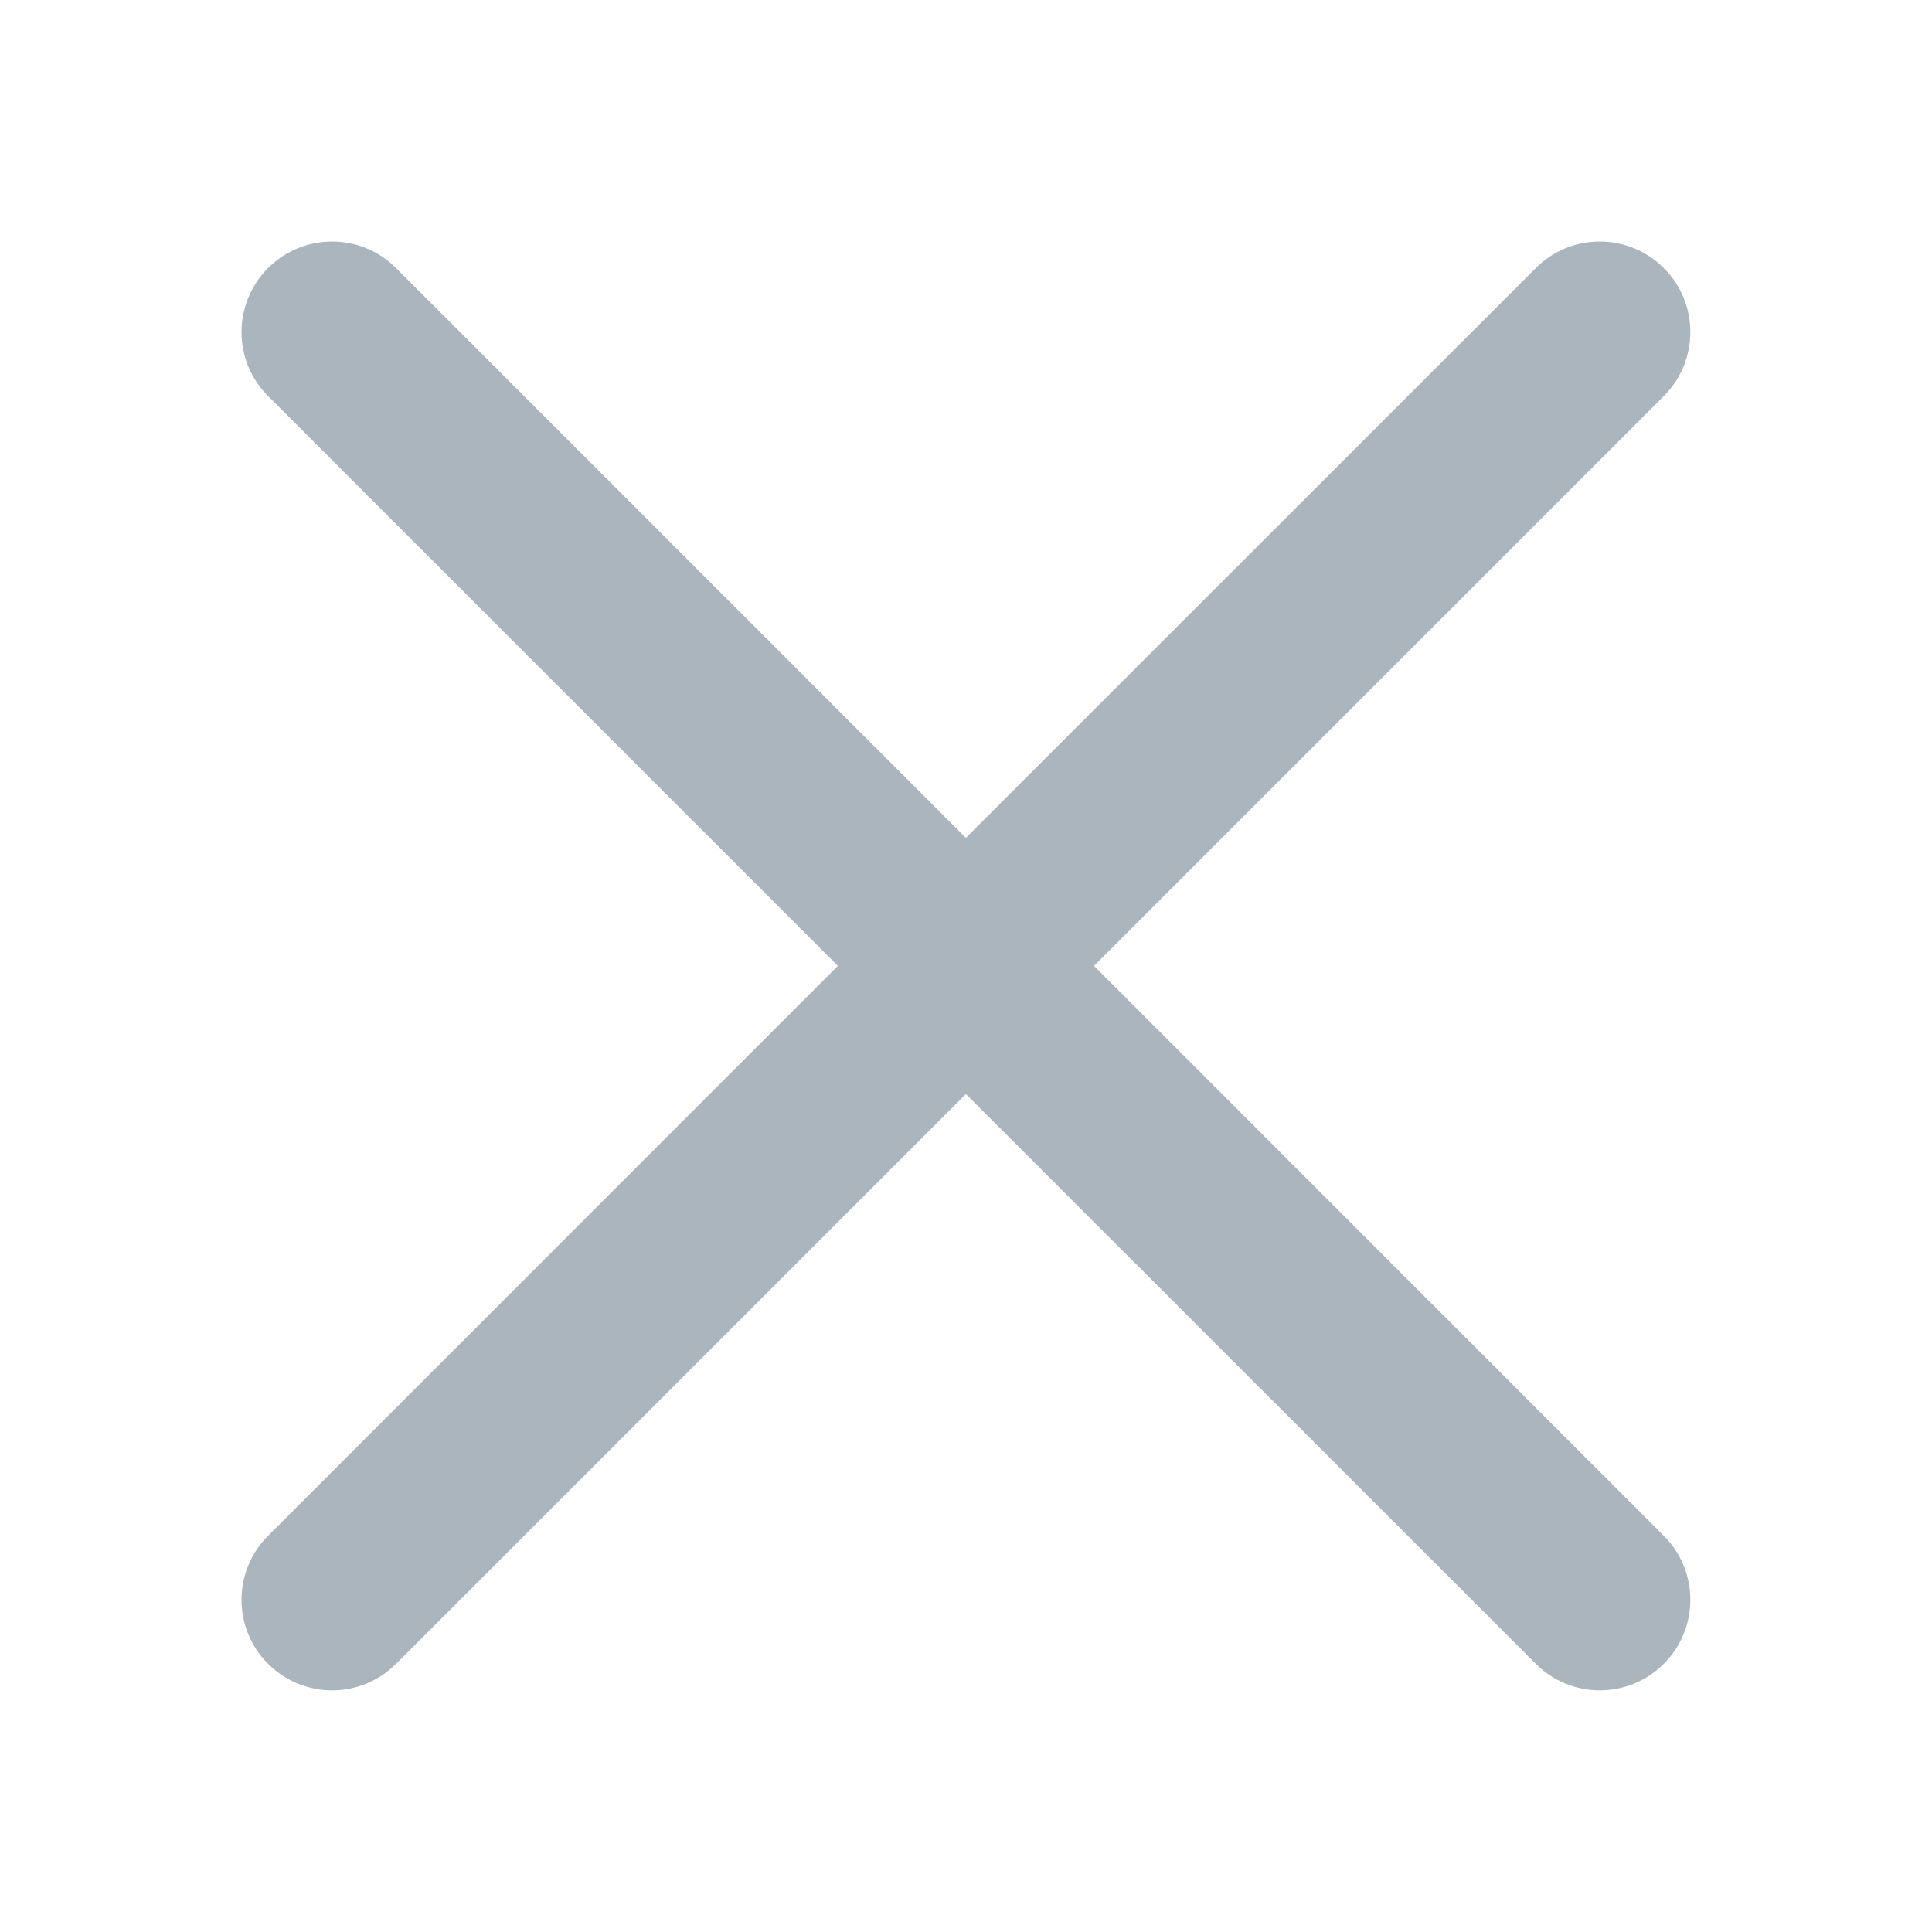
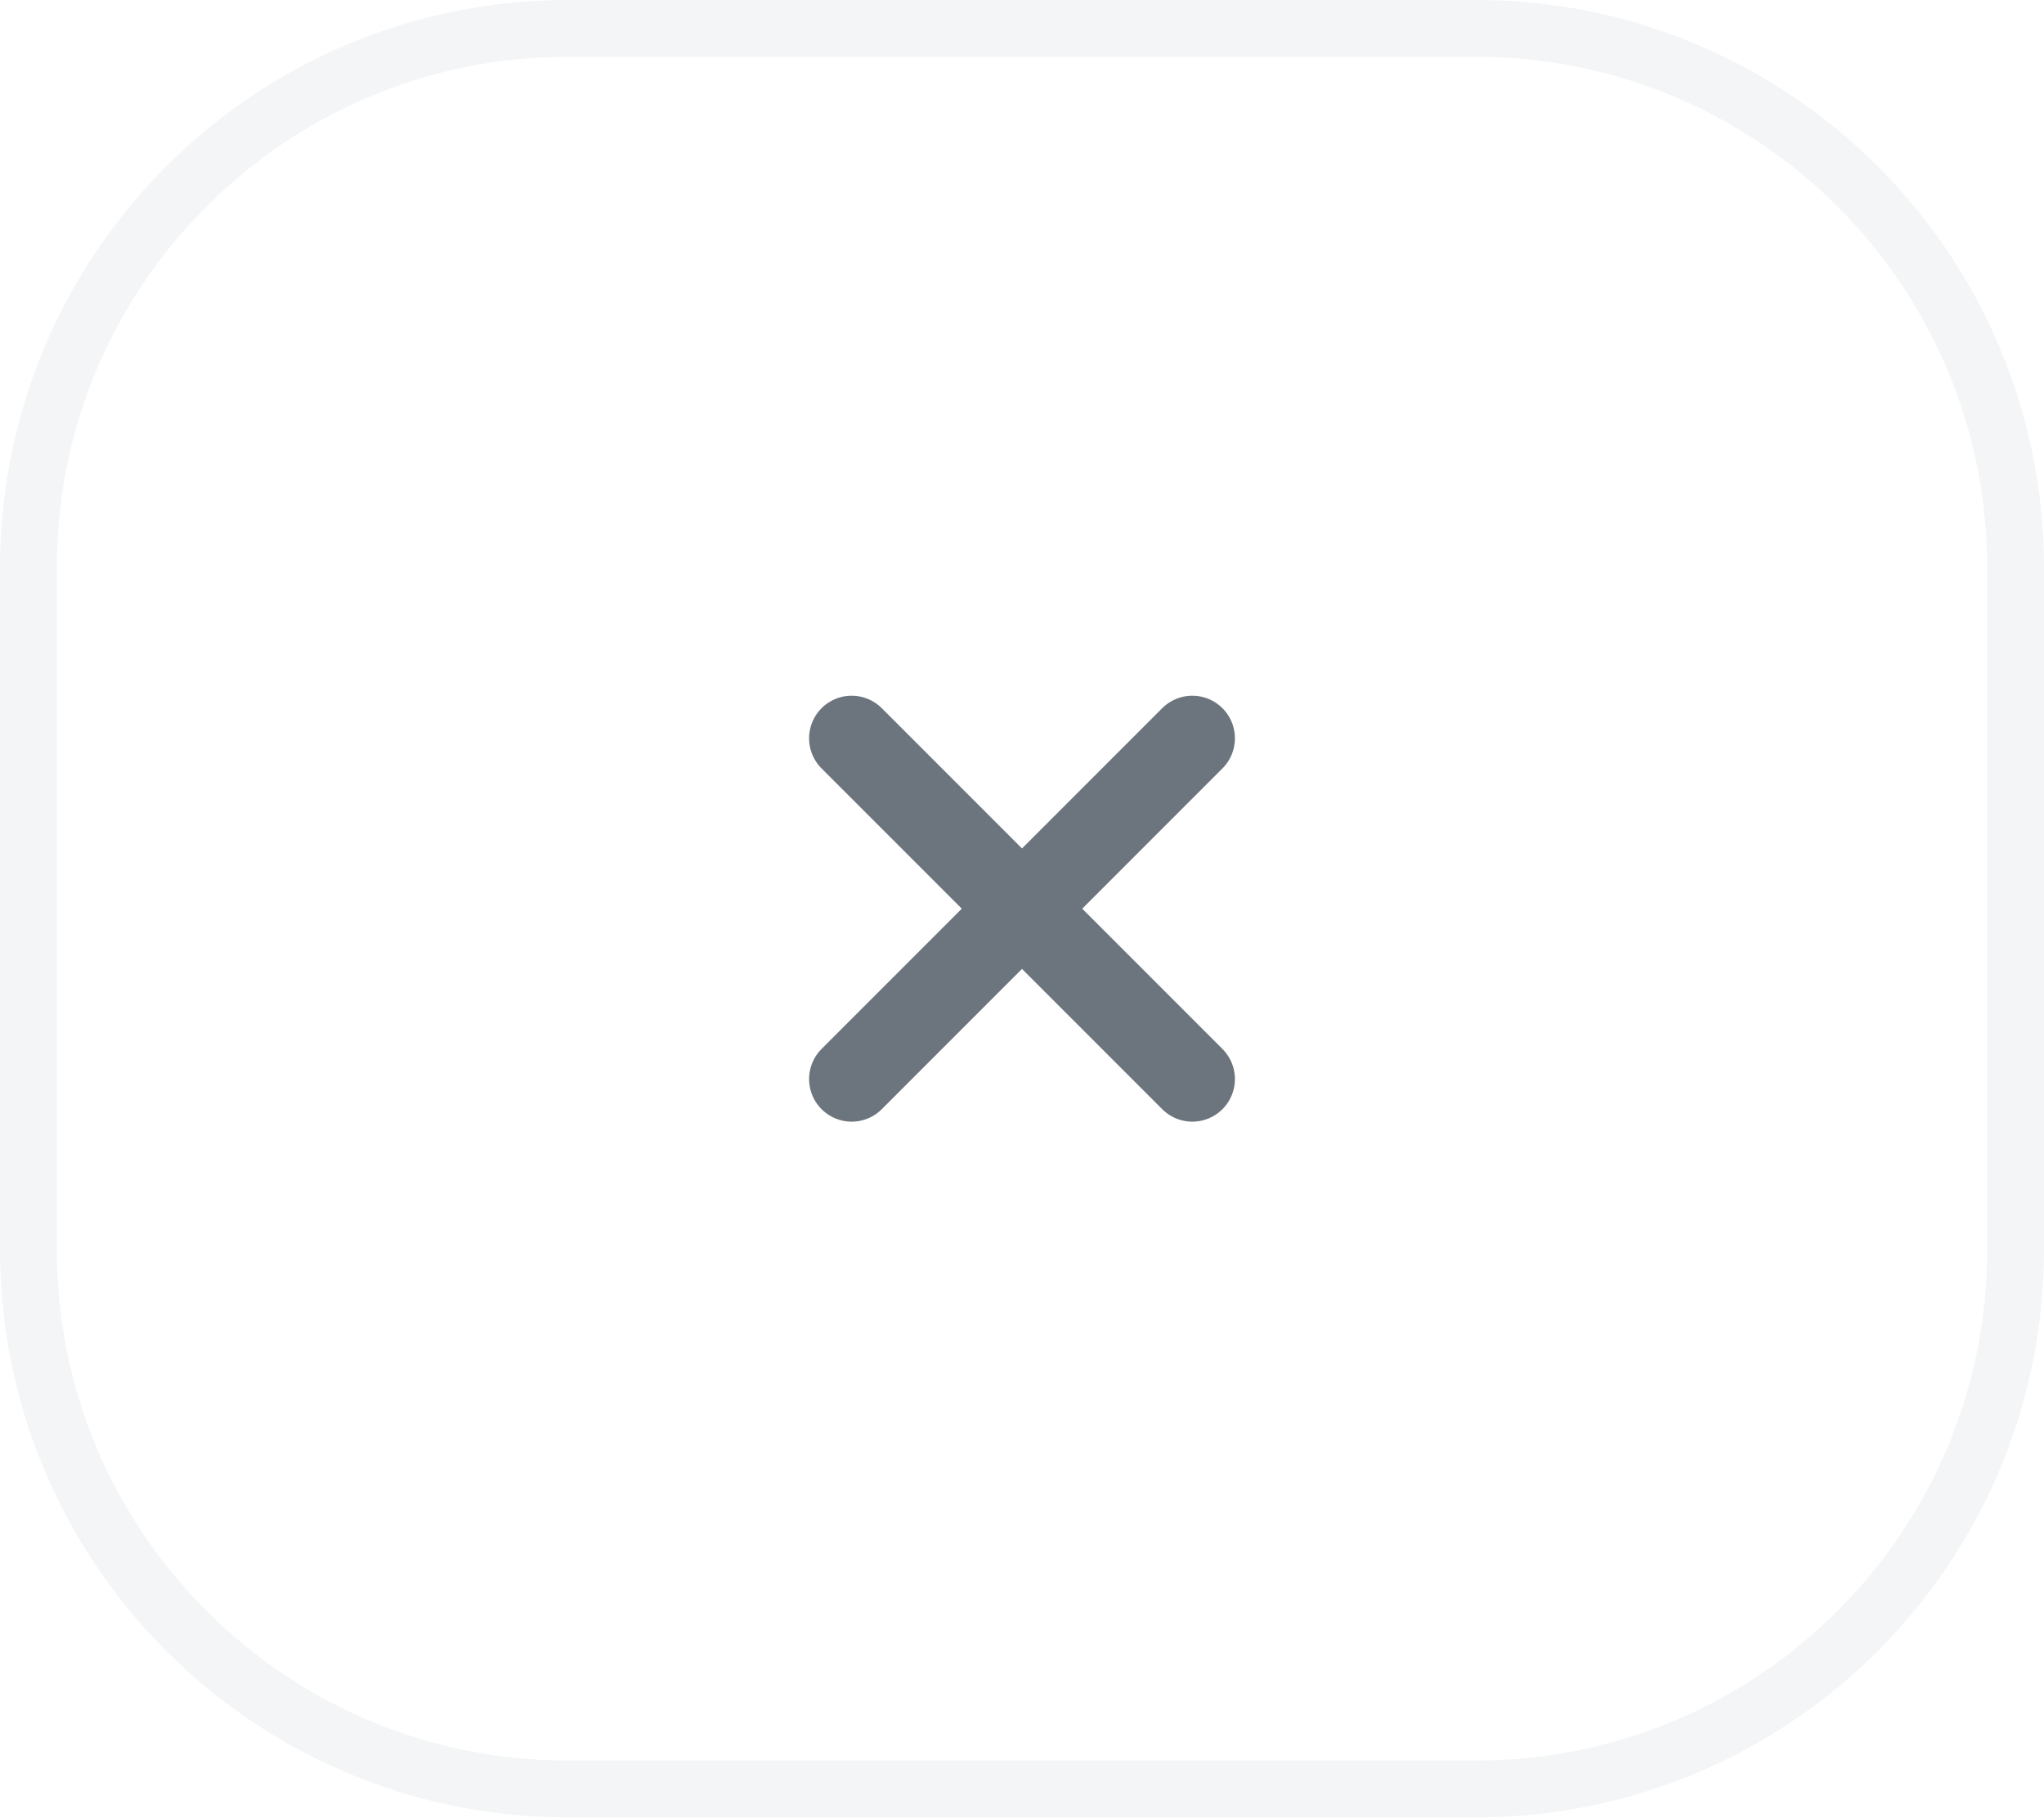
- <svg xmlns="http://www.w3.org/2000/svg" width="16" height="16" viewBox="0 0 16 16" fill="none">
-   <path fill-rule="evenodd" clip-rule="evenodd" d="M13.779 3.28C14.072 2.987 14.072 2.513 13.779 2.22C13.486 1.927 13.011 1.927 12.719 2.22L7.999 6.939L3.28 2.22C2.987 1.927 2.513 1.927 2.22 2.22C1.927 2.513 1.927 2.988 2.22 3.28L6.939 7.999L2.22 12.719C1.927 13.011 1.927 13.486 2.22 13.779C2.513 14.072 2.987 14.072 3.28 13.779L7.999 9.06L12.719 13.779C13.011 14.072 13.486 14.072 13.779 13.779C14.072 13.486 14.072 13.011 13.779 12.719L9.06 7.999L13.779 3.28Z" fill="#ABB5BE" />
+ <svg xmlns="http://www.w3.org/2000/svg" width="36" height="32" viewBox="0 0 36 32" fill="none">
+   <path d="M15 19L21 13" stroke="#6C757D" stroke-width="1.5" stroke-linecap="round" stroke-linejoin="round" />
+   <path d="M15 13L21 19" stroke="#6C757D" stroke-width="1.5" stroke-linecap="round" stroke-linejoin="round" />
+   <rect x="0.5" y="0.5" width="35" height="31" rx="9.5" stroke="#F3F5F6" />
</svg>
